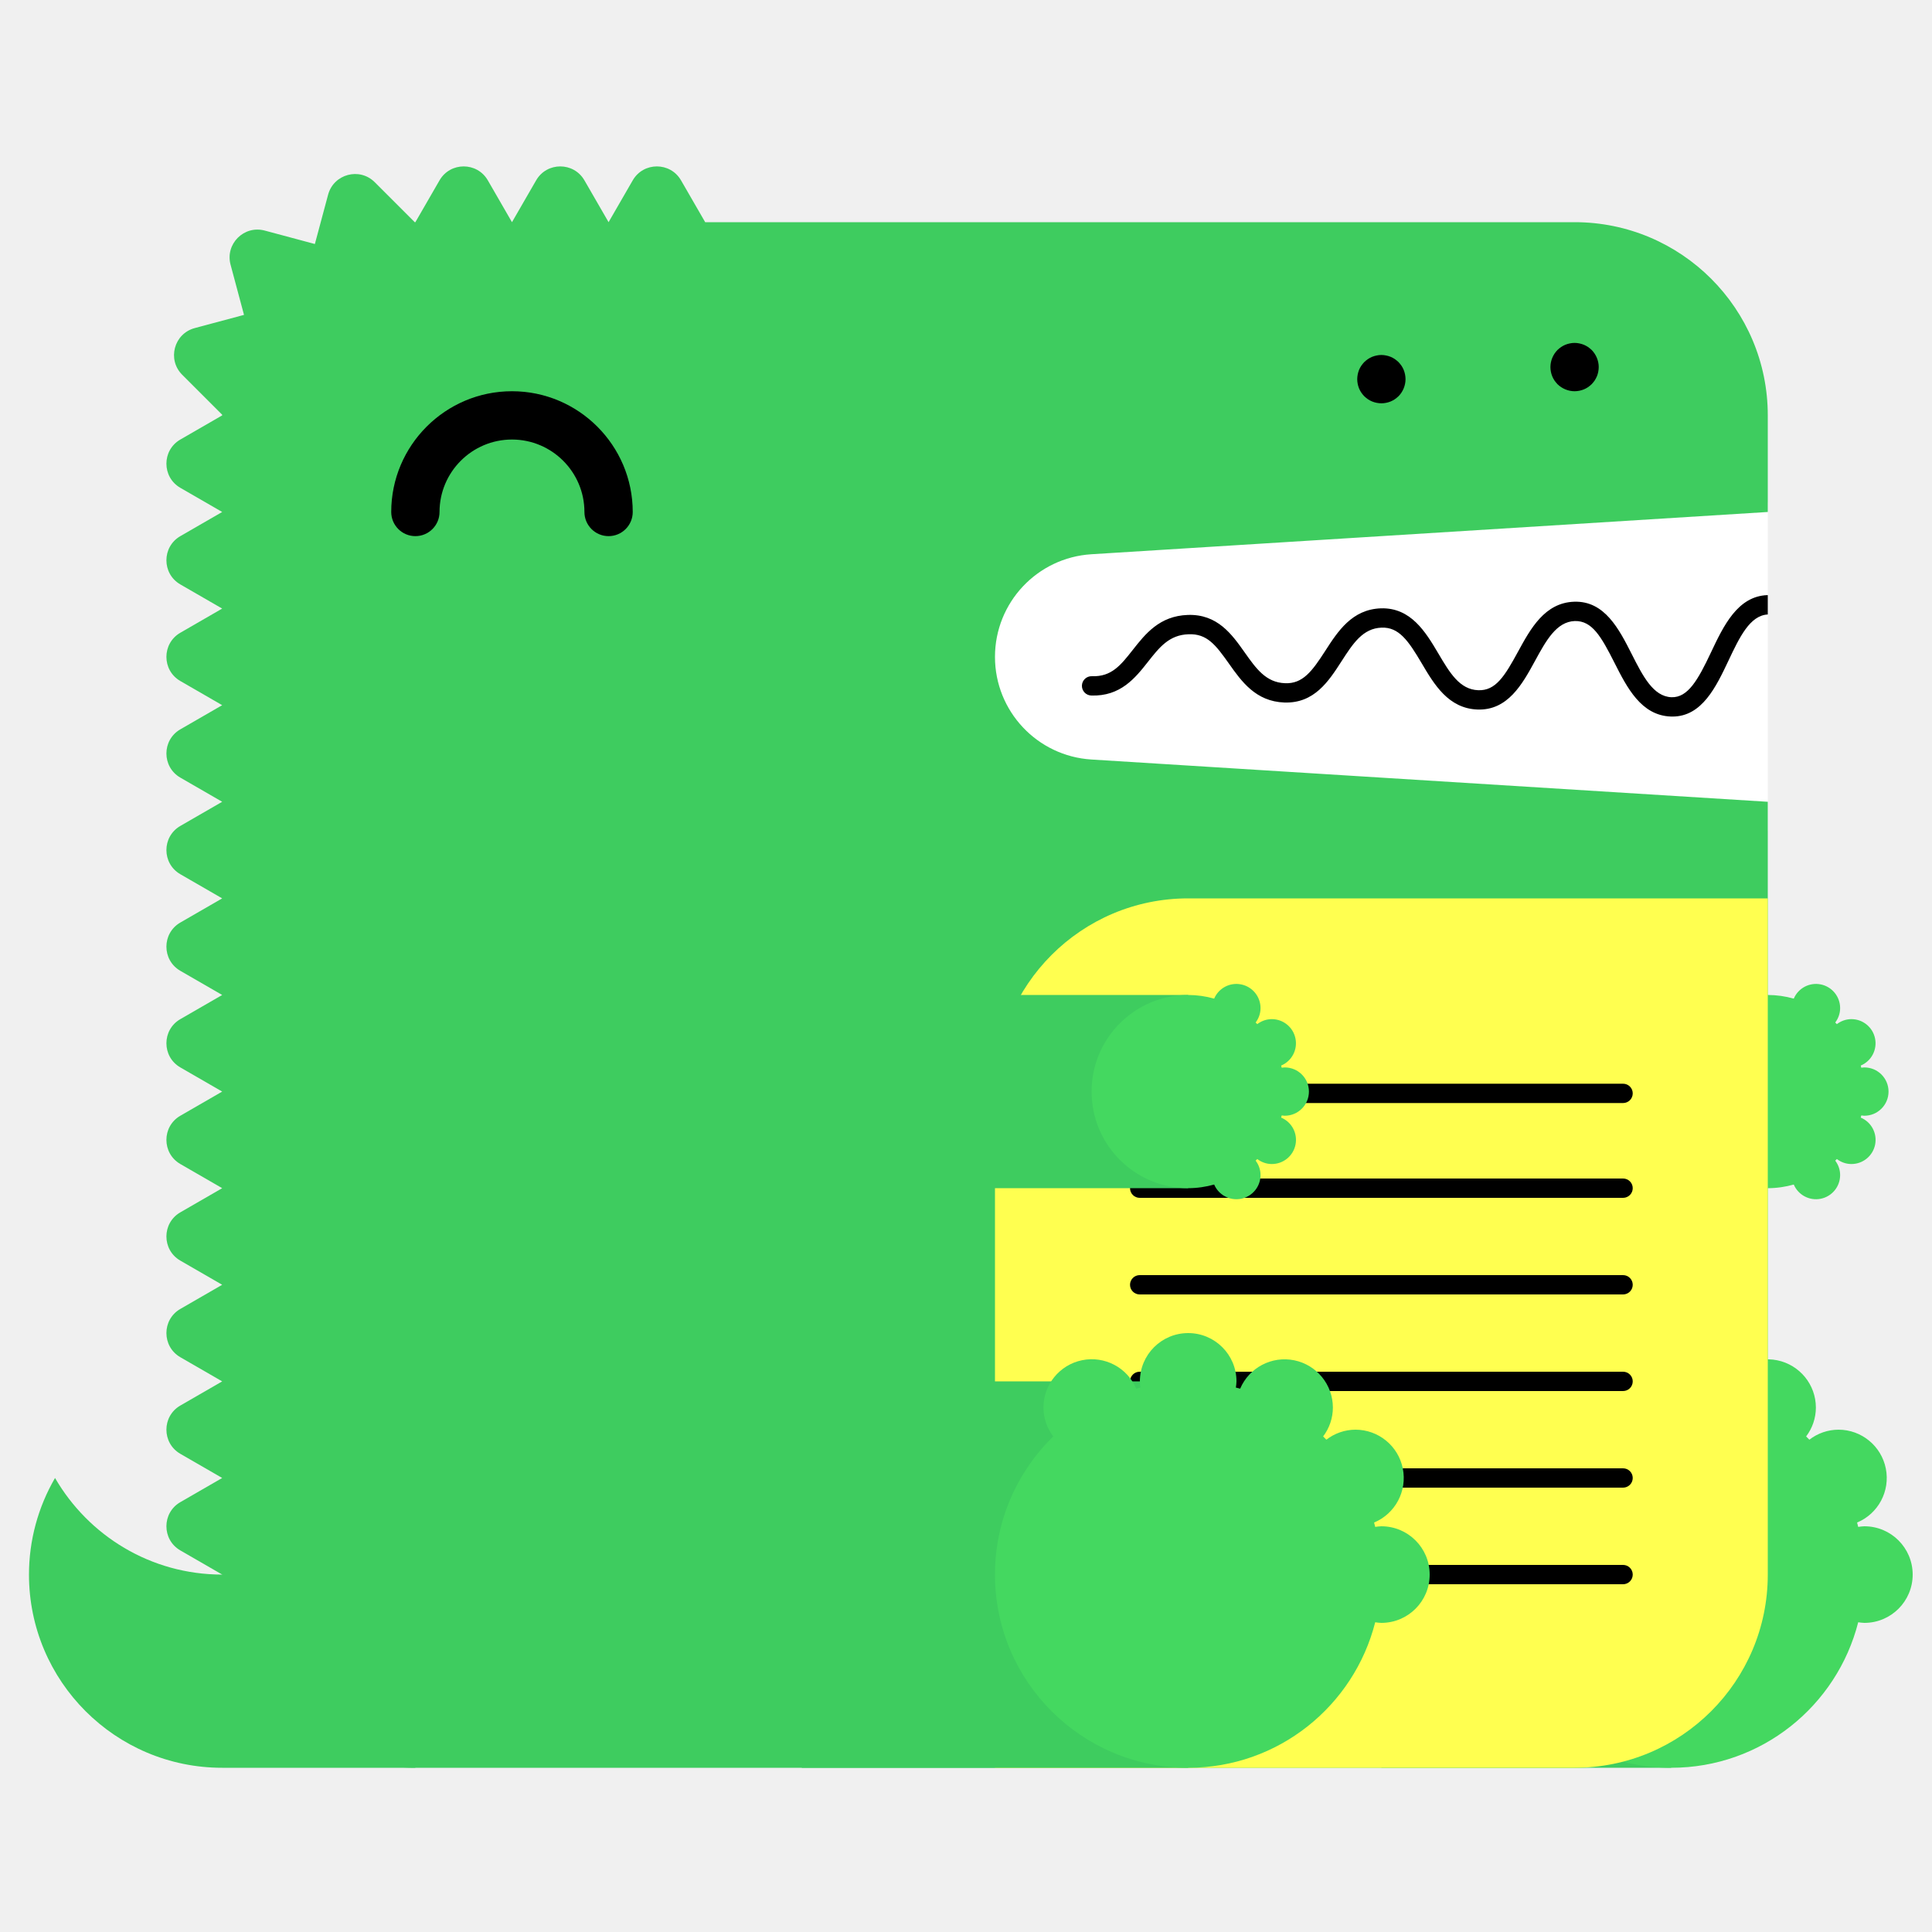
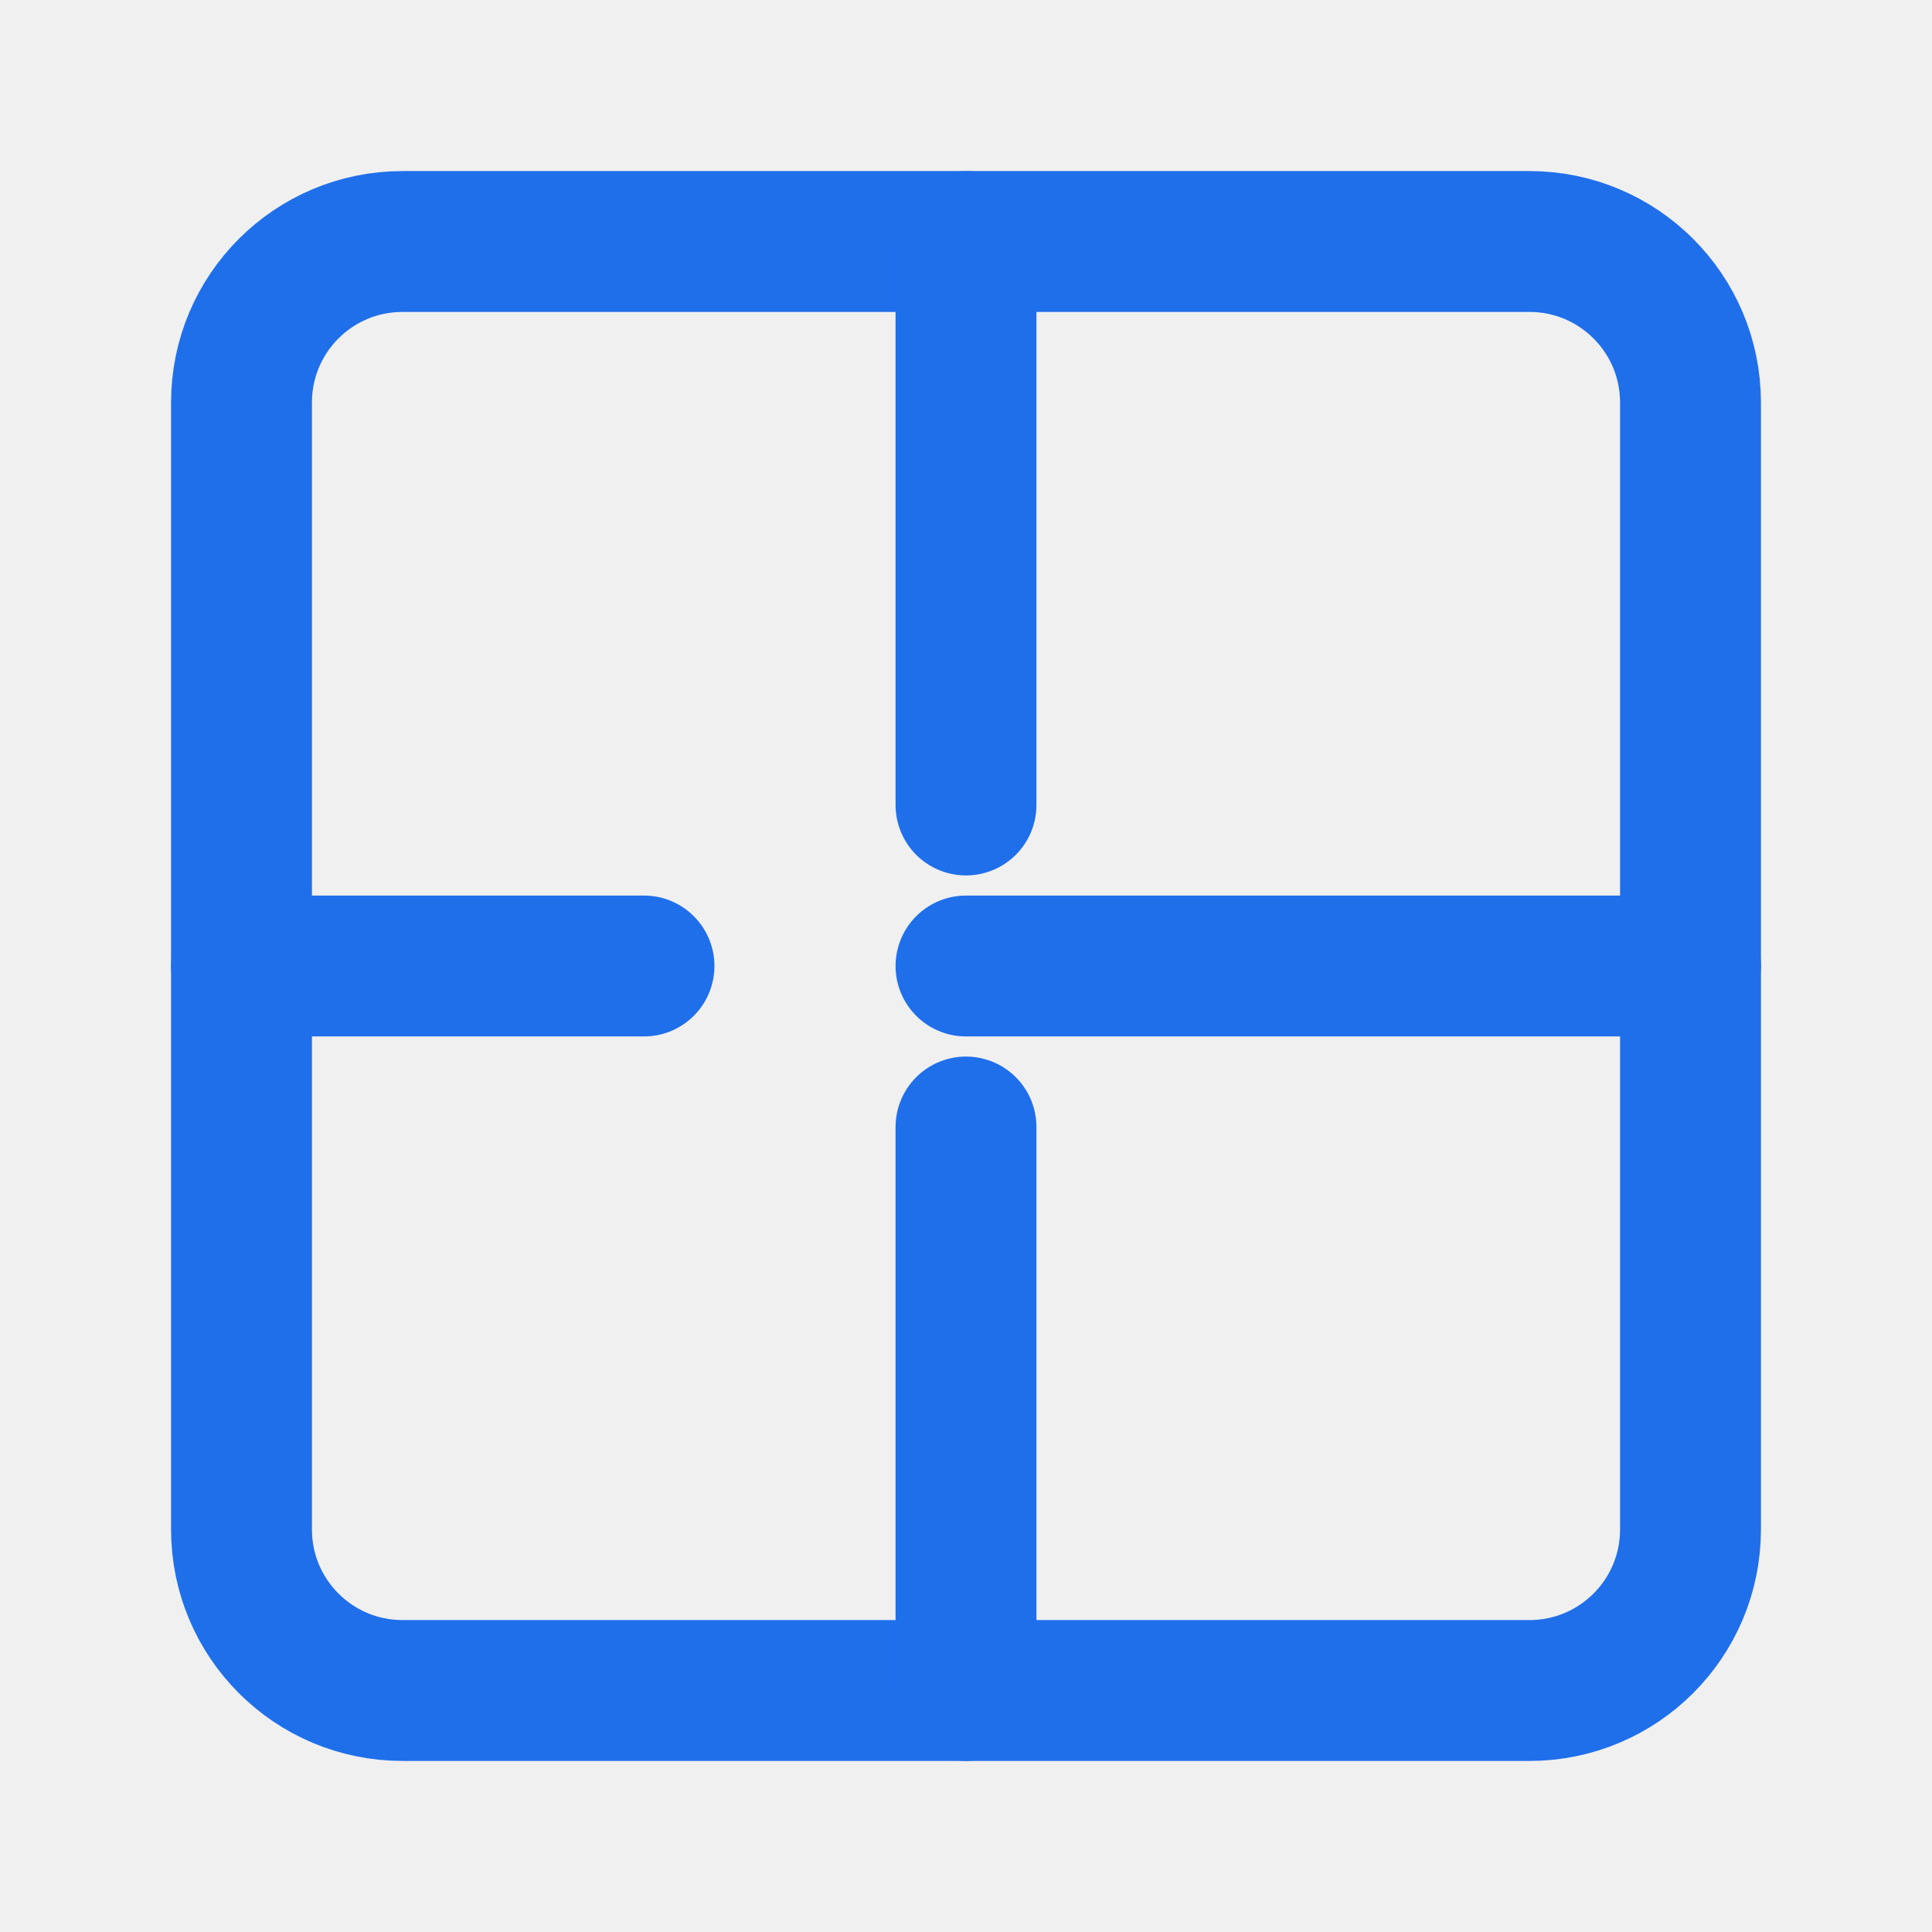
- <svg xmlns="http://www.w3.org/2000/svg" width="200" height="200" viewBox="0 0 200 200">
-   <g fill="none" fill-rule="evenodd">
-     <path fill="#FFF" d="M99 52h84v34H99z" />
-     <path d="M23 163c-7.398 0-13.843-4.027-17.303-10A19.886 19.886 0 0 0 3 163c0 11.046 8.954 20 20 20h20v-20H23z" fill="#3ECC5F" />
-     <path d="M112.98 57.376L183 53V43c0-11.046-8.954-20-20-20H73l-2.5-4.33c-1.112-1.925-3.889-1.925-5 0L63 23l-2.5-4.33c-1.111-1.925-3.889-1.925-5 0L53 23l-2.5-4.33c-1.111-1.925-3.889-1.925-5 0L43 23c-.022 0-.042.003-.065.003l-4.142-4.141c-1.57-1.571-4.252-.853-4.828 1.294l-1.369 5.104-5.192-1.392c-2.148-.575-4.111 1.389-3.535 3.536l1.39 5.193-5.102 1.367c-2.148.576-2.867 3.259-1.296 4.83l4.142 4.142c0 .021-.003.042-.003.064l-4.33 2.5c-1.925 1.111-1.925 3.889 0 5L23 53l-4.33 2.5c-1.925 1.111-1.925 3.889 0 5L23 63l-4.33 2.5c-1.925 1.111-1.925 3.889 0 5L23 73l-4.33 2.5c-1.925 1.111-1.925 3.889 0 5L23 83l-4.33 2.5c-1.925 1.111-1.925 3.889 0 5L23 93l-4.33 2.5c-1.925 1.111-1.925 3.889 0 5L23 103l-4.33 2.5c-1.925 1.111-1.925 3.889 0 5L23 113l-4.33 2.5c-1.925 1.111-1.925 3.889 0 5L23 123l-4.33 2.5c-1.925 1.111-1.925 3.889 0 5L23 133l-4.33 2.5c-1.925 1.111-1.925 3.889 0 5L23 143l-4.33 2.5c-1.925 1.111-1.925 3.889 0 5L23 153l-4.33 2.5c-1.925 1.111-1.925 3.889 0 5L23 163c0 11.046 8.954 20 20 20h120c11.046 0 20-8.954 20-20V83l-70.02-4.376A10.645 10.645 0 0 1 103 68c0-5.621 4.37-10.273 9.98-10.624" fill="#3ECC5F" />
-     <path fill="#3ECC5F" d="M143 183h30v-40h-30z" />
-     <path d="M193 158c-.219 0-.428.037-.639.064-.038-.15-.074-.301-.116-.451A5 5 0 0 0 190.32 148a4.96 4.96 0 0 0-3.016 1.036 26.531 26.531 0 0 0-.335-.336 4.955 4.955 0 0 0 1.011-2.987 5 5 0 0 0-9.599-1.959c-.148-.042-.297-.077-.445-.115.027-.211.064-.42.064-.639a5 5 0 0 0-5-5 5 5 0 0 0-5 5c0 .219.037.428.064.639-.148.038-.297.073-.445.115a4.998 4.998 0 0 0-9.599 1.959c0 1.125.384 2.151 1.011 2.987-3.717 3.632-6.031 8.693-6.031 14.3 0 11.046 8.954 20 20 20 9.339 0 17.16-6.41 19.361-15.064.211.027.42.064.639.064a5 5 0 0 0 5-5 5 5 0 0 0-5-5" fill="#44D860" />
-     <path fill="#3ECC5F" d="M153 123h30v-20h-30z" />
-     <path d="M193 115.5a2.5 2.5 0 1 0 0-5c-.109 0-.214.019-.319.032-.02-.075-.037-.15-.058-.225a2.501 2.501 0 0 0-.963-4.807c-.569 0-1.088.197-1.508.518a6.653 6.653 0 0 0-.168-.168c.314-.417.506-.931.506-1.494a2.5 2.5 0 0 0-4.8-.979A9.987 9.987 0 0 0 183 103c-5.522 0-10 4.478-10 10s4.478 10 10 10c.934 0 1.833-.138 2.69-.377a2.5 2.5 0 0 0 4.8-.979c0-.563-.192-1.077-.506-1.494.057-.055.113-.111.168-.168.42.321.939.518 1.508.518a2.5 2.5 0 0 0 .963-4.807c.021-.074.038-.15.058-.225.105.013.21.032.319.032" fill="#44D860" />
-     <path d="M63 55.5a2.5 2.5 0 0 1-2.5-2.5c0-4.136-3.364-7.5-7.5-7.5s-7.5 3.364-7.5 7.5a2.5 2.5 0 1 1-5 0c0-6.893 5.607-12.5 12.5-12.5S65.5 46.107 65.5 53a2.5 2.5 0 0 1-2.5 2.5" fill="#000" />
-     <path d="M103 183h60c11.046 0 20-8.954 20-20V93h-60c-11.046 0-20 8.954-20 20v70z" fill="#FFFF50" />
-     <path d="M168.02 124h-50.04a1 1 0 1 1 0-2h50.04a1 1 0 1 1 0 2m0 20h-50.04a1 1 0 1 1 0-2h50.04a1 1 0 1 1 0 2m0 20h-50.04a1 1 0 1 1 0-2h50.04a1 1 0 1 1 0 2m0-49.814h-50.04a1 1 0 1 1 0-2h50.04a1 1 0 1 1 0 2m0 19.814h-50.04a1 1 0 1 1 0-2h50.04a1 1 0 1 1 0 2m0 20h-50.04a1 1 0 1 1 0-2h50.04a1 1 0 1 1 0 2M183 61.611c-.012 0-.022-.006-.034-.005-3.09.105-4.552 3.196-5.842 5.923-1.346 2.85-2.387 4.703-4.093 4.647-1.889-.068-2.969-2.202-4.113-4.46-1.314-2.594-2.814-5.536-5.963-5.426-3.046.104-4.513 2.794-5.807 5.167-1.377 2.528-2.314 4.065-4.121 3.994-1.927-.07-2.951-1.805-4.136-3.813-1.321-2.236-2.848-4.75-5.936-4.664-2.994.103-4.465 2.385-5.763 4.4-1.373 2.13-2.335 3.428-4.165 3.351-1.973-.07-2.992-1.51-4.171-3.177-1.324-1.873-2.816-3.993-5.895-3.89-2.928.1-4.399 1.97-5.696 3.618-1.232 1.564-2.194 2.802-4.229 2.724a1 1 0 0 0-.072 2c3.017.101 4.545-1.8 5.872-3.487 1.177-1.496 2.193-2.787 4.193-2.855 1.926-.082 2.829 1.115 4.195 3.045 1.297 1.834 2.769 3.914 5.731 4.021 3.103.104 4.596-2.215 5.918-4.267 1.182-1.834 2.202-3.417 4.15-3.484 1.793-.067 2.769 1.35 4.145 3.681 1.297 2.197 2.766 4.686 5.787 4.796 3.125.108 4.634-2.62 5.949-5.035 1.139-2.088 2.214-4.06 4.119-4.126 1.793-.042 2.728 1.595 4.111 4.33 1.292 2.553 2.757 5.445 5.825 5.556l.169.003c3.064 0 4.518-3.075 5.805-5.794 1.139-2.41 2.217-4.68 4.067-4.773v-2z" fill="#000" />
-     <path fill="#3ECC5F" d="M83 183h40v-40H83z" />
-     <path d="M143 158c-.219 0-.428.037-.639.064-.038-.15-.074-.301-.116-.451A5 5 0 0 0 140.32 148a4.96 4.96 0 0 0-3.016 1.036 26.531 26.531 0 0 0-.335-.336 4.955 4.955 0 0 0 1.011-2.987 5 5 0 0 0-9.599-1.959c-.148-.042-.297-.077-.445-.115.027-.211.064-.42.064-.639a5 5 0 0 0-5-5 5 5 0 0 0-5 5c0 .219.037.428.064.639-.148.038-.297.073-.445.115a4.998 4.998 0 0 0-9.599 1.959c0 1.125.384 2.151 1.011 2.987-3.717 3.632-6.031 8.693-6.031 14.3 0 11.046 8.954 20 20 20 9.339 0 17.16-6.41 19.361-15.064.211.027.42.064.639.064a5 5 0 0 0 5-5 5 5 0 0 0-5-5" fill="#44D860" />
-     <path fill="#3ECC5F" d="M83 123h40v-20H83z" />
-     <path d="M133 115.5a2.5 2.5 0 1 0 0-5c-.109 0-.214.019-.319.032-.02-.075-.037-.15-.058-.225a2.501 2.501 0 0 0-.963-4.807c-.569 0-1.088.197-1.508.518a6.653 6.653 0 0 0-.168-.168c.314-.417.506-.931.506-1.494a2.5 2.5 0 0 0-4.8-.979A9.987 9.987 0 0 0 123 103c-5.522 0-10 4.478-10 10s4.478 10 10 10c.934 0 1.833-.138 2.69-.377a2.5 2.5 0 0 0 4.8-.979c0-.563-.192-1.077-.506-1.494.057-.055.113-.111.168-.168.42.321.939.518 1.508.518a2.5 2.5 0 0 0 .963-4.807c.021-.074.038-.15.058-.225.105.013.21.032.319.032" fill="#44D860" />
-     <path d="M143 41.75c-.16 0-.33-.02-.49-.05a2.52 2.52 0 0 1-.47-.14c-.15-.06-.29-.14-.431-.23-.13-.09-.259-.2-.38-.31-.109-.12-.219-.24-.309-.38s-.17-.28-.231-.43a2.619 2.619 0 0 1-.189-.96c0-.16.02-.33.05-.49.03-.16.08-.31.139-.47.061-.15.141-.29.231-.43.09-.13.2-.26.309-.38.121-.11.25-.22.38-.31.141-.09.281-.17.431-.23.149-.06.31-.11.47-.14.32-.07.65-.07.98 0 .159.03.32.08.47.14.149.06.29.14.43.23.13.09.259.2.38.31.11.12.22.25.31.38.09.14.17.28.23.43.06.16.11.31.14.47.029.16.05.33.05.49 0 .66-.271 1.31-.73 1.77-.121.11-.25.22-.38.31-.14.09-.281.17-.43.23a2.565 2.565 0 0 1-.96.19m20-1.25c-.66 0-1.3-.27-1.771-.73a3.802 3.802 0 0 1-.309-.38c-.09-.14-.17-.28-.231-.43a2.619 2.619 0 0 1-.189-.96c0-.66.27-1.3.729-1.77.121-.11.25-.22.38-.31.141-.09.281-.17.431-.23.149-.06.31-.11.47-.14.32-.07.66-.07.98 0 .159.03.32.08.47.14.149.06.29.14.43.23.13.09.259.2.38.31.459.47.73 1.11.73 1.77 0 .16-.021.33-.05.49-.03.16-.08.32-.14.47-.07.15-.14.29-.23.43-.09.13-.2.26-.31.38-.121.11-.25.22-.38.31-.14.09-.281.17-.43.23a2.565 2.565 0 0 1-.96.19" fill="#000" />
-   </g>
+ <svg xmlns="http://www.w3.org/2000/svg" viewBox="0 0 24 24" fill="none" stroke="#1f6feb" stroke-width="1.75" stroke-linecap="round" stroke-linejoin="round" role="img" aria-label="OpenApparatus">
+   <rect x="3" y="3" width="18" height="18" rx="2" />
+   <path d="M12 3 V10" />
+   <path d="M12 14 V21" />
+   <path d="M3 12 H8" />
+   <path d="M12 12 H21" />
</svg>
